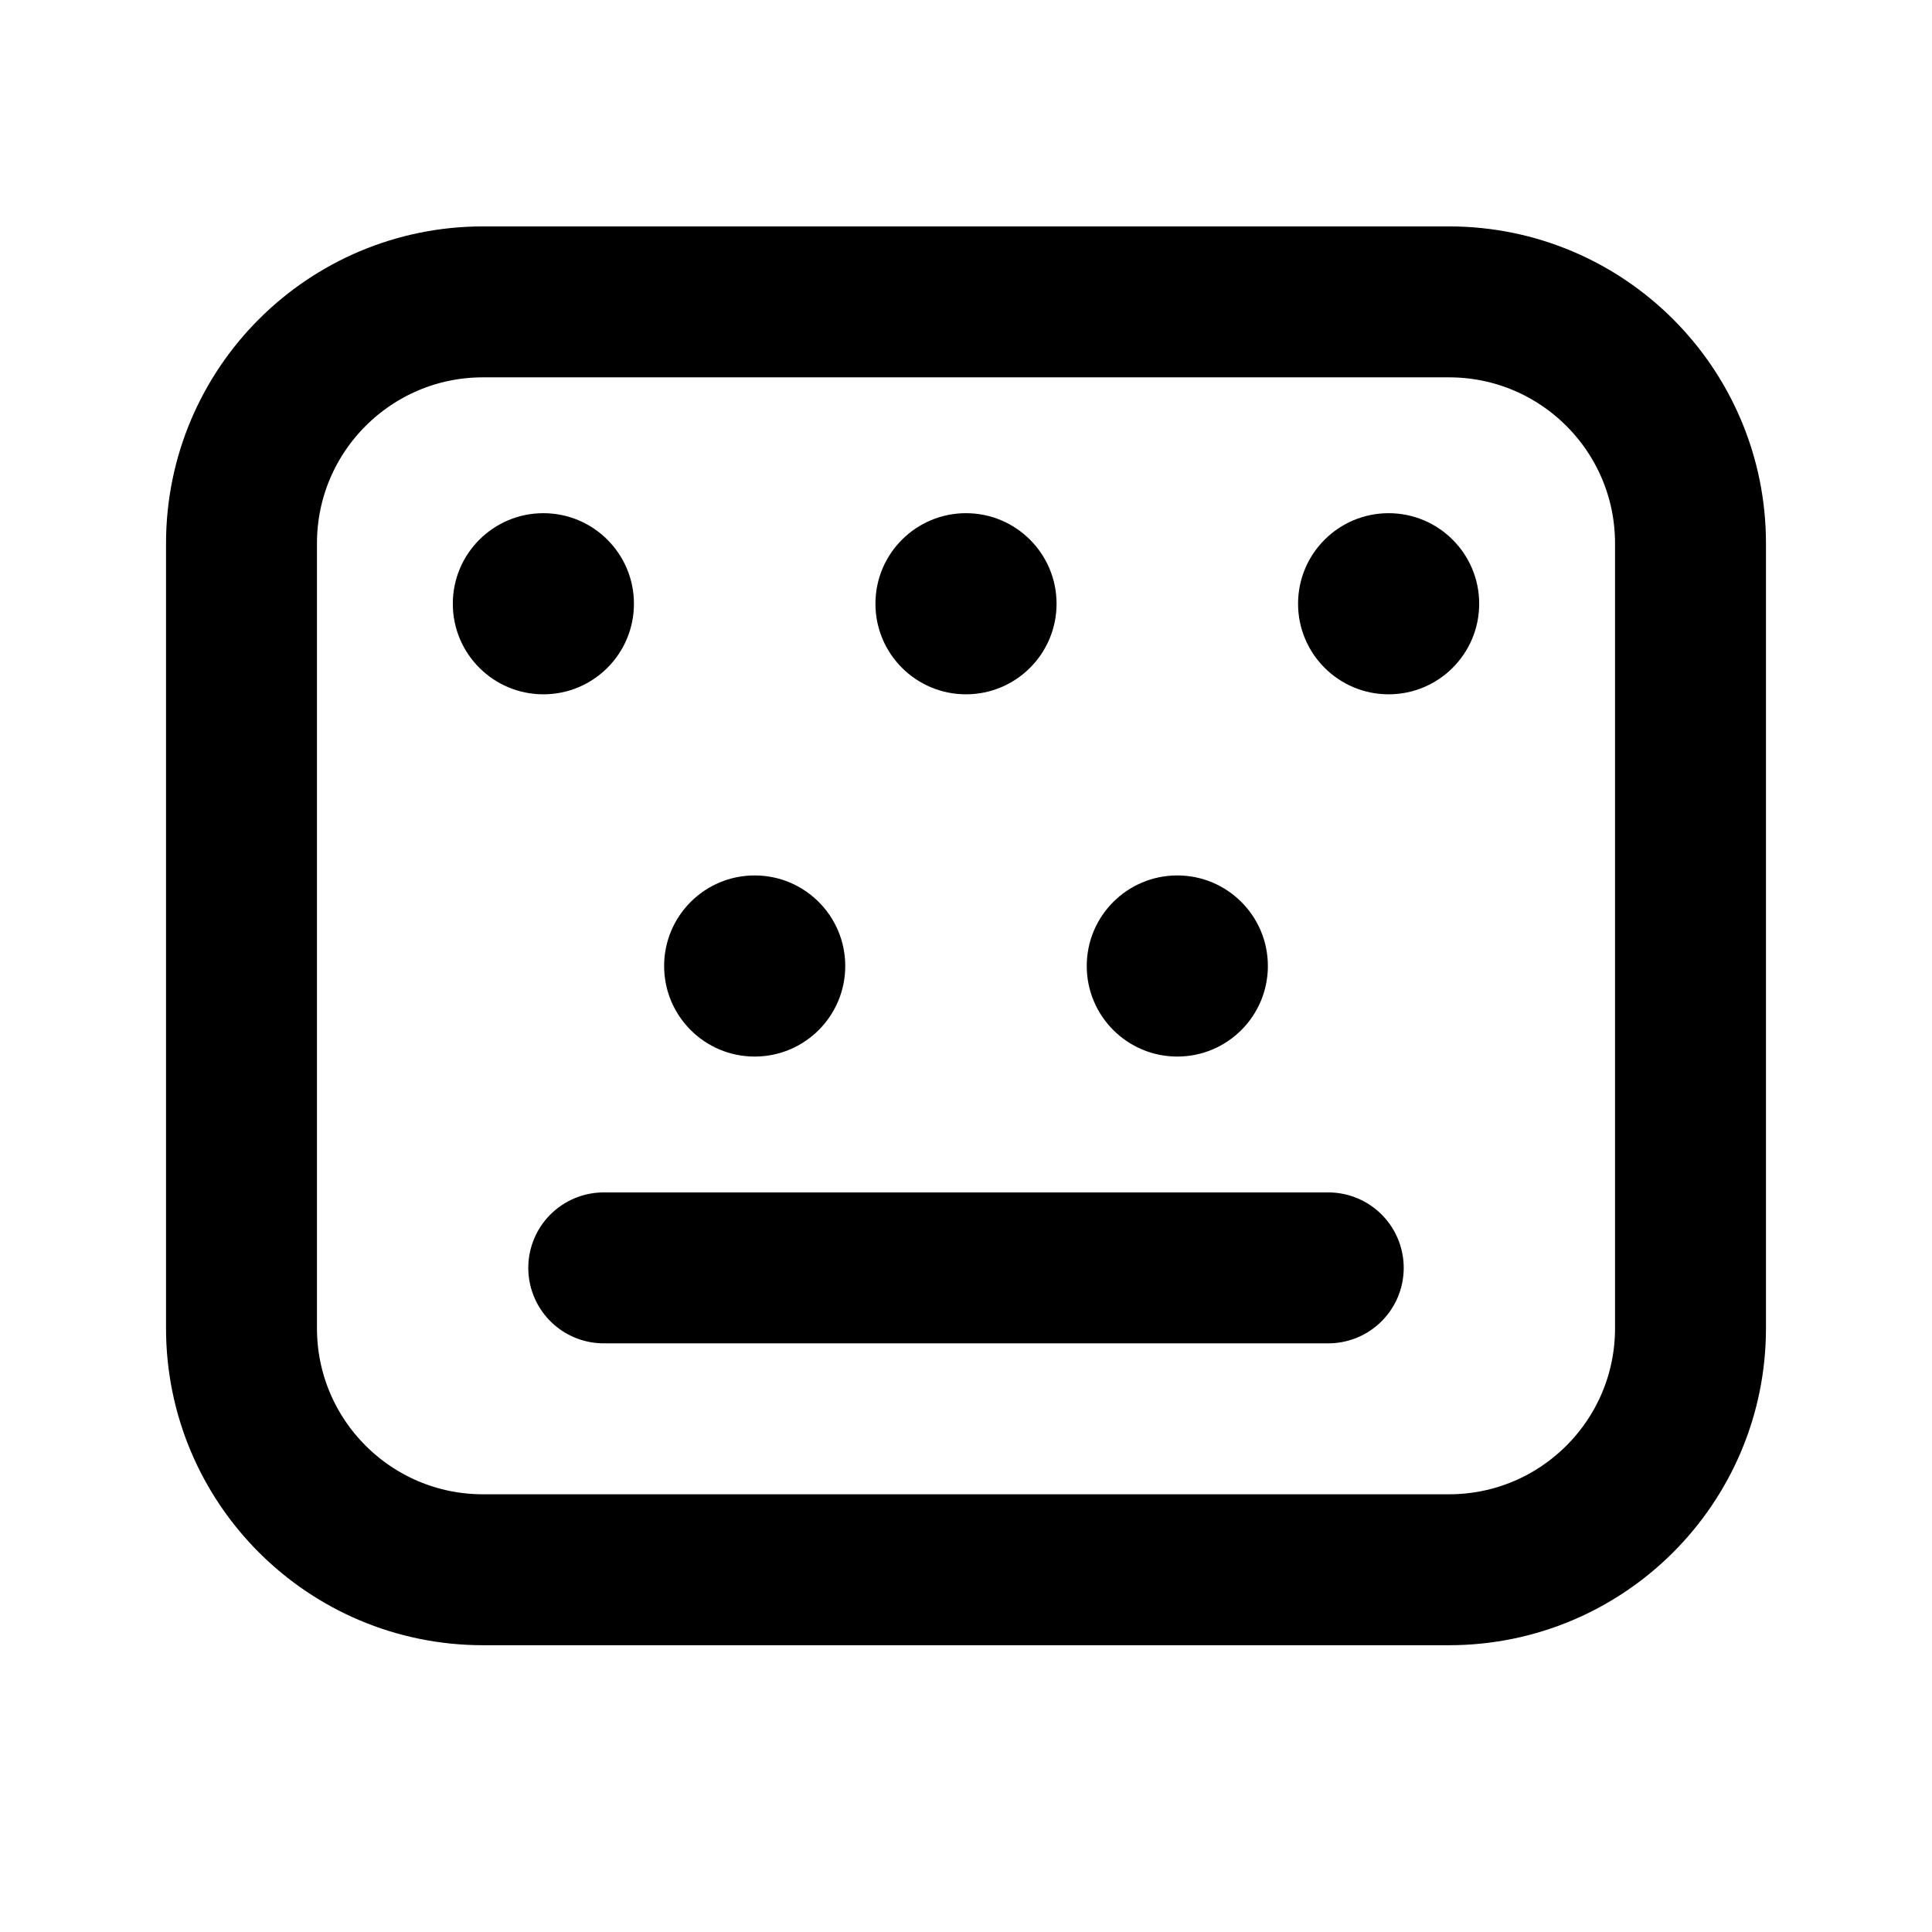
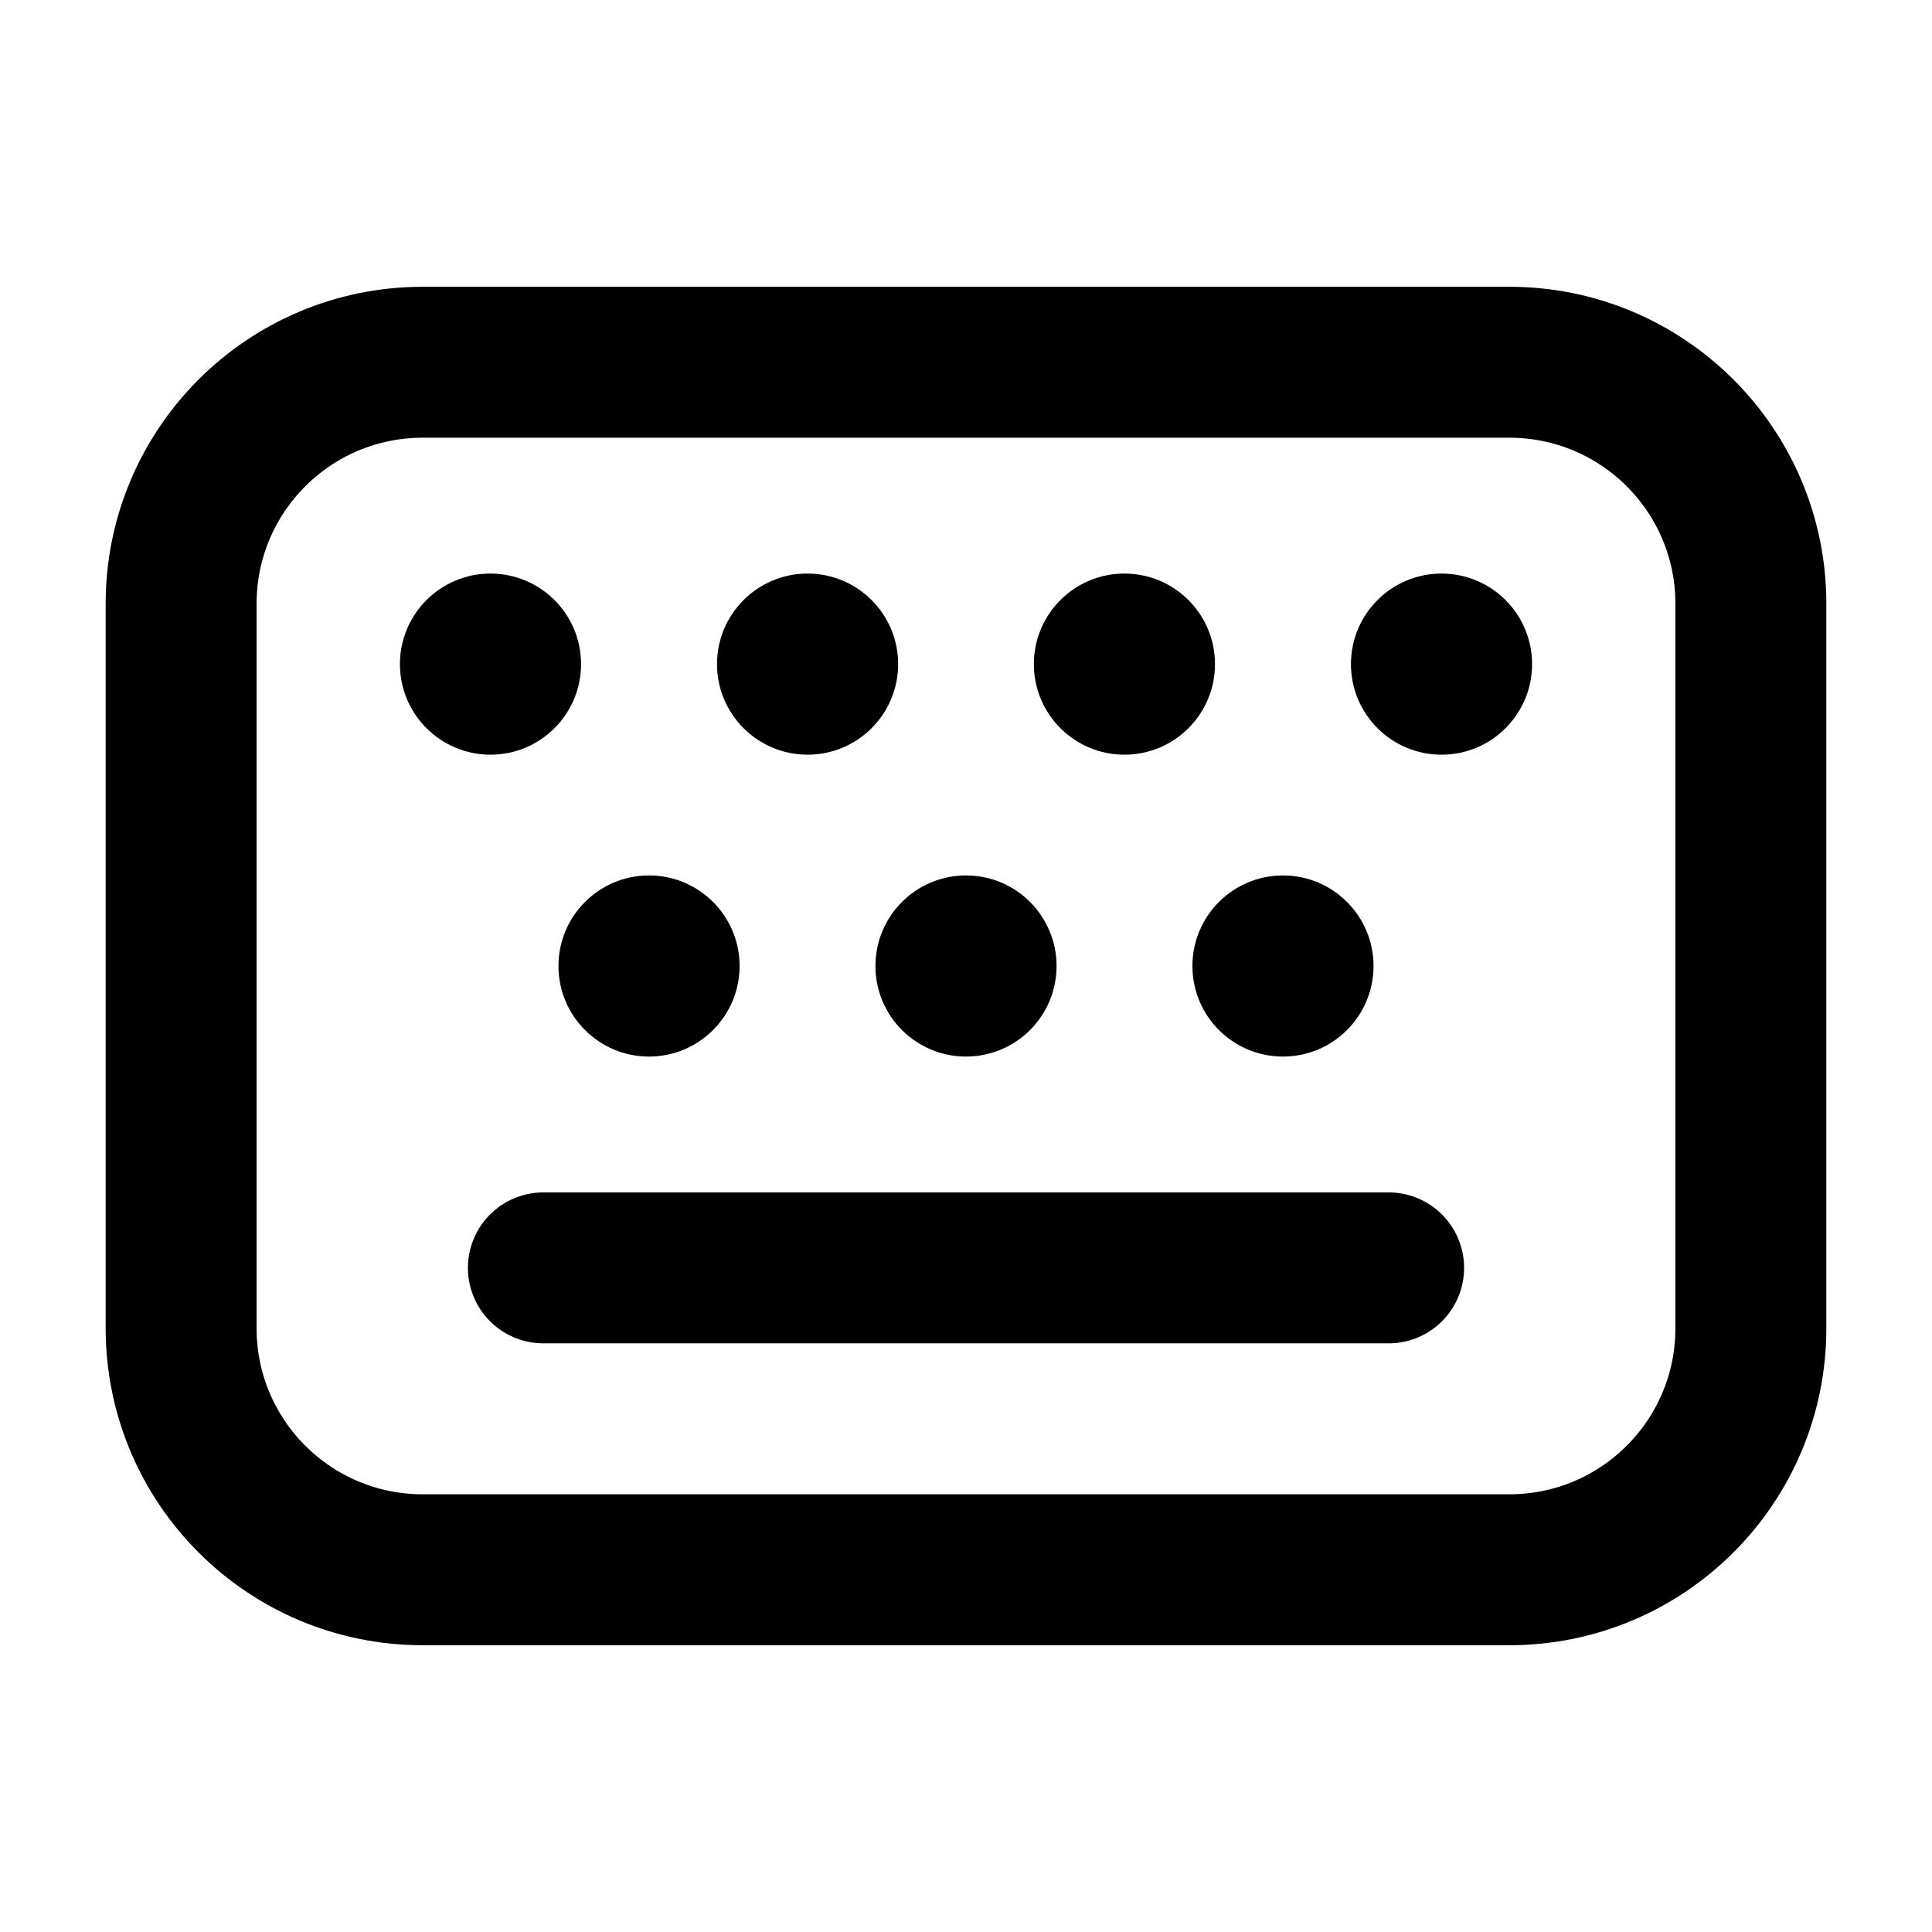
- <svg xmlns="http://www.w3.org/2000/svg" data-set="area-pilot" data-keyline="square" width="16" height="16" viewBox="0 0 16 16" fill="none">
-   <rect data-filled="solid" x="2" y="2.5" width="12" height="10.5" rx="2" fill="none" stroke="currentColor" stroke-width="1.25" stroke-linecap="round" stroke-linejoin="round" />
-   <circle data-filled="hole" cx="4.5" cy="5" r="0.75" fill="currentColor" />
-   <circle data-filled="hole" cx="8" cy="5" r="0.75" fill="currentColor" />
-   <circle data-filled="hole" cx="11.5" cy="5" r="0.75" fill="currentColor" />
-   <circle data-filled="hole" cx="6.25" cy="8" r="0.75" fill="currentColor" />
-   <circle data-filled="hole" cx="9.75" cy="8" r="0.75" fill="currentColor" />
-   <path data-filled="knockout" d="M5 10.5H11" fill="none" stroke="currentColor" stroke-width="1.25" stroke-linecap="round" stroke-linejoin="round" />
+ <svg xmlns="http://www.w3.org/2000/svg" data-set="area-pilot" data-keyline="horizontal" width="16" height="16" viewBox="0 0 16 16" fill="none">
+   <rect data-filled="solid" x="1.5" y="3" width="13" height="10" rx="2" fill="none" stroke="currentColor" stroke-width="1.25" stroke-linecap="round" stroke-linejoin="round" />
+   <circle data-filled="hole" cx="4.062" cy="5.5" r="0.75" fill="currentColor" />
+   <circle data-filled="hole" cx="6.688" cy="5.5" r="0.75" fill="currentColor" />
+   <circle data-filled="hole" cx="9.312" cy="5.5" r="0.75" fill="currentColor" />
+   <circle data-filled="hole" cx="11.938" cy="5.5" r="0.75" fill="currentColor" />
+   <circle data-filled="hole" cx="5.375" cy="8" r="0.75" fill="currentColor" />
+   <circle data-filled="hole" cx="8" cy="8" r="0.75" fill="currentColor" />
+   <circle data-filled="hole" cx="10.625" cy="8" r="0.75" fill="currentColor" />
+   <path data-filled="knockout" d="M4.5 10.5H11.5" fill="none" stroke="currentColor" stroke-width="1.25" stroke-linecap="round" stroke-linejoin="round" />
</svg>
